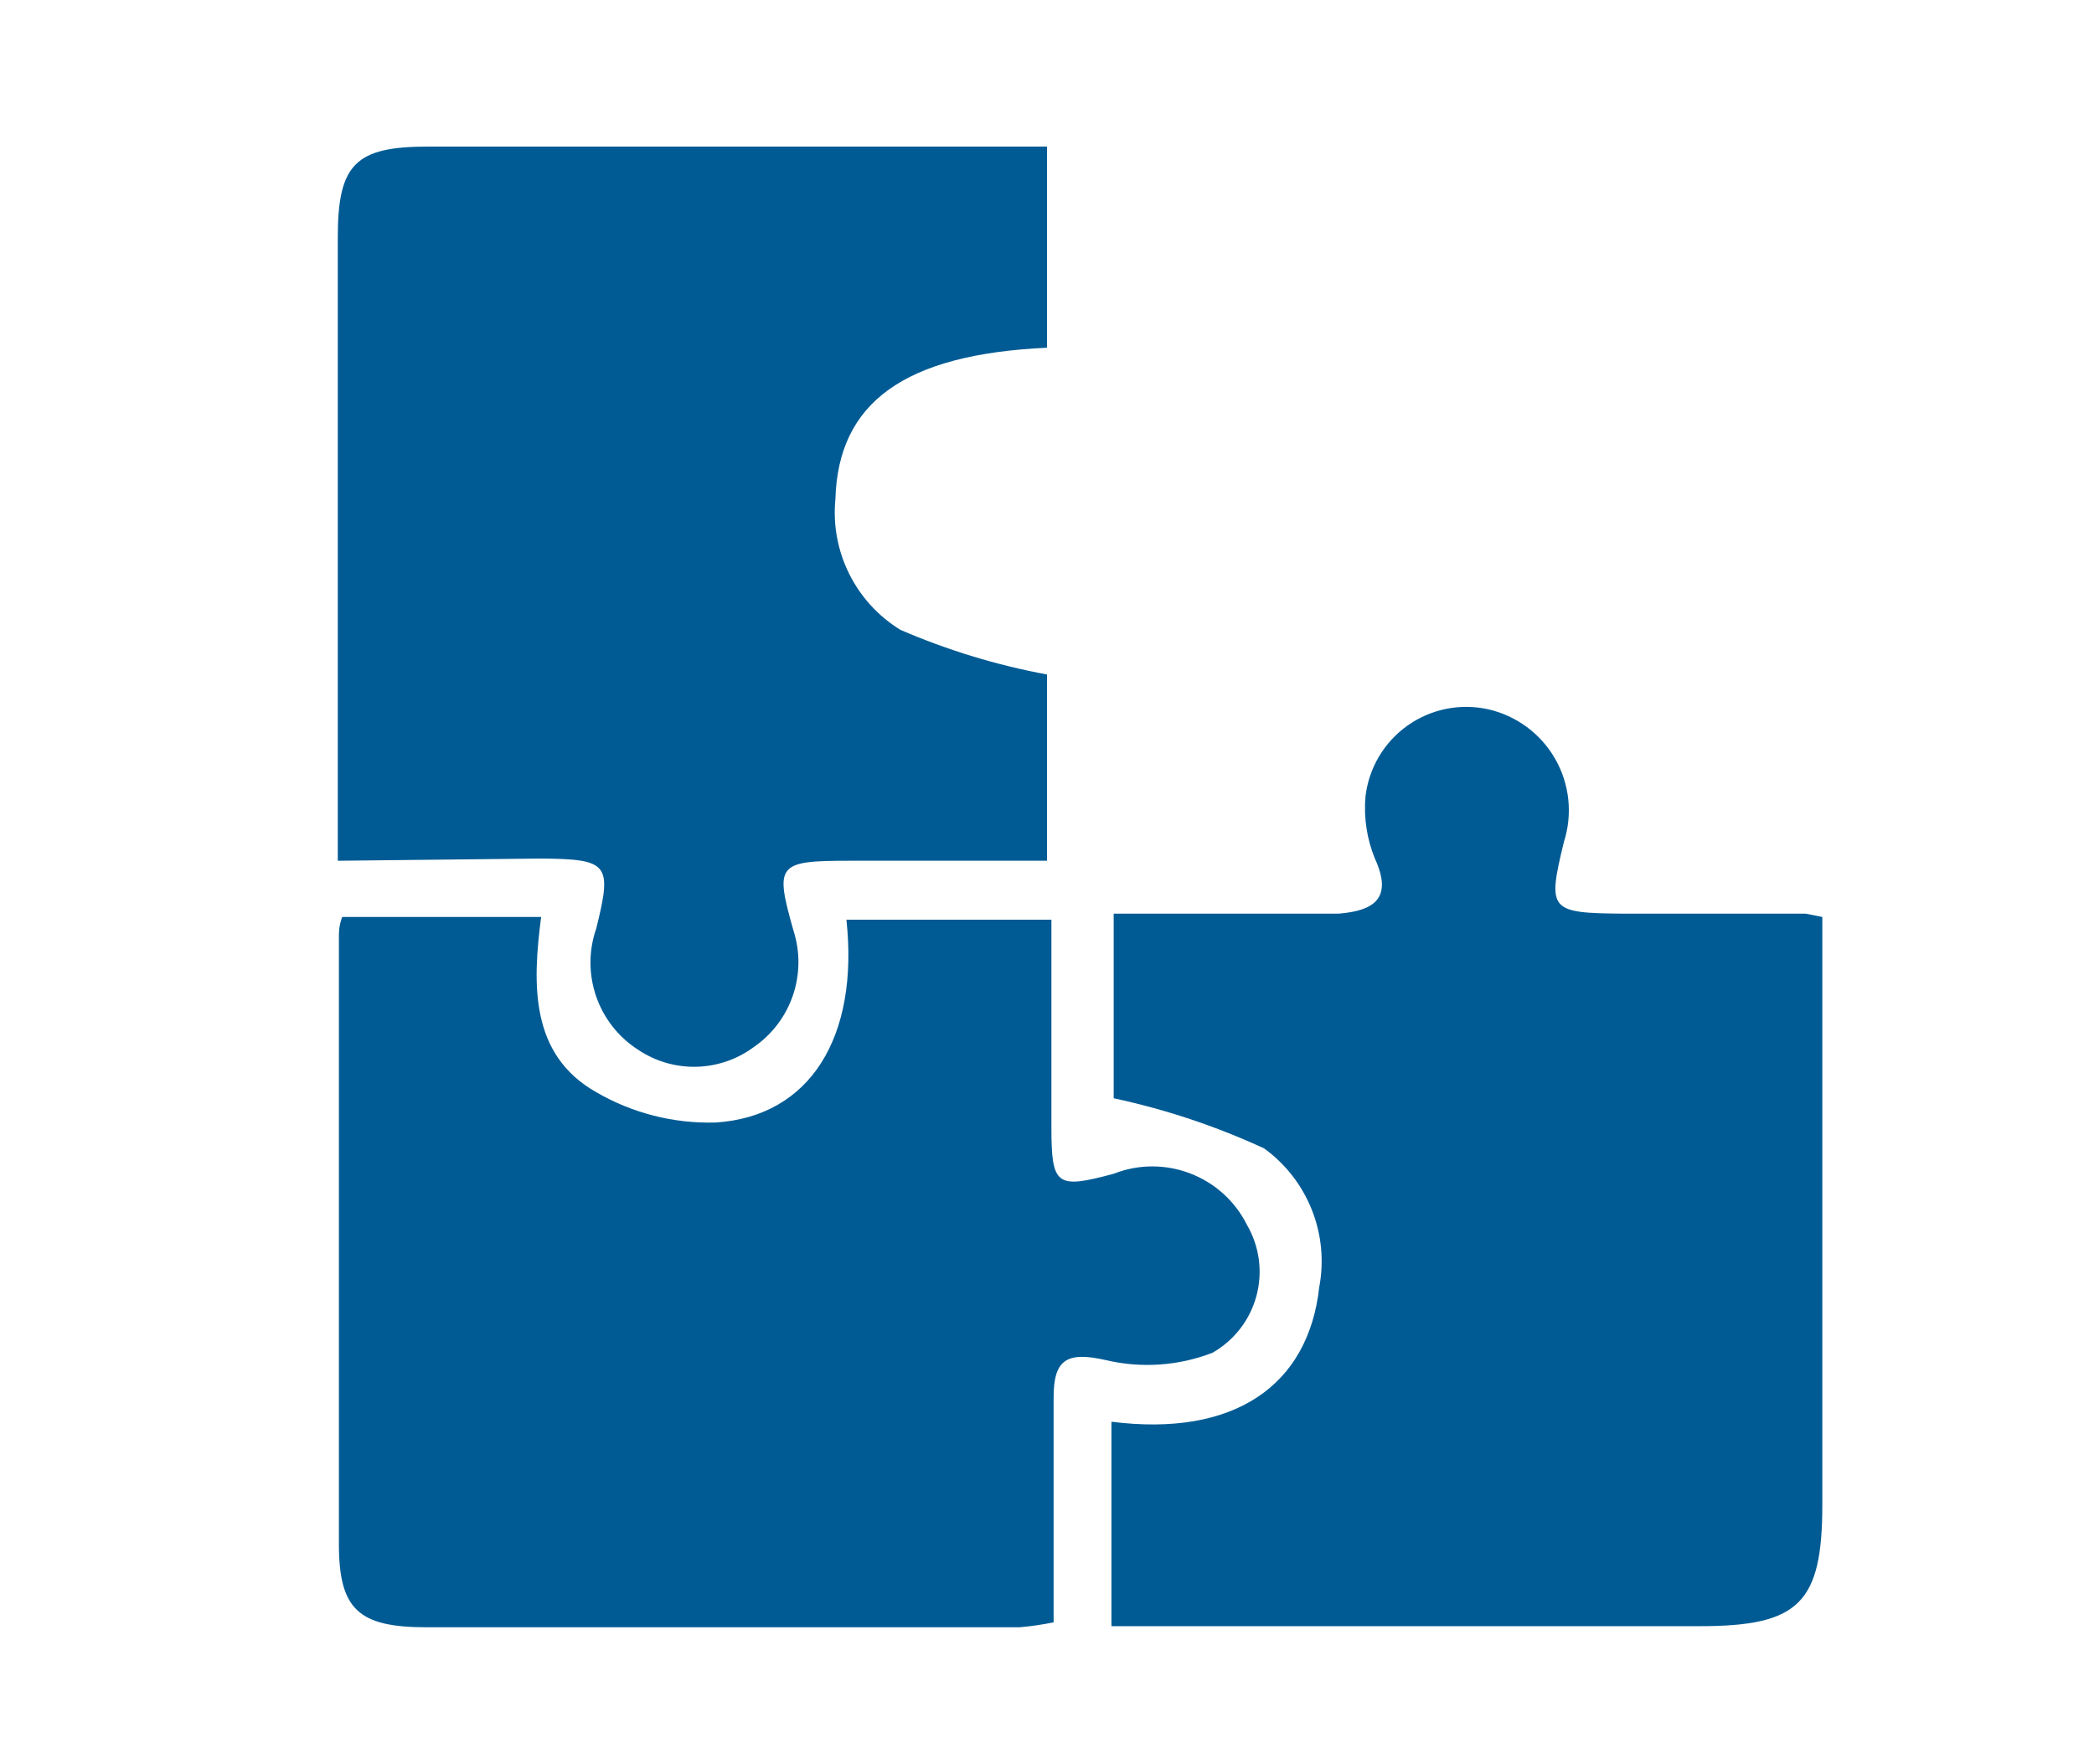
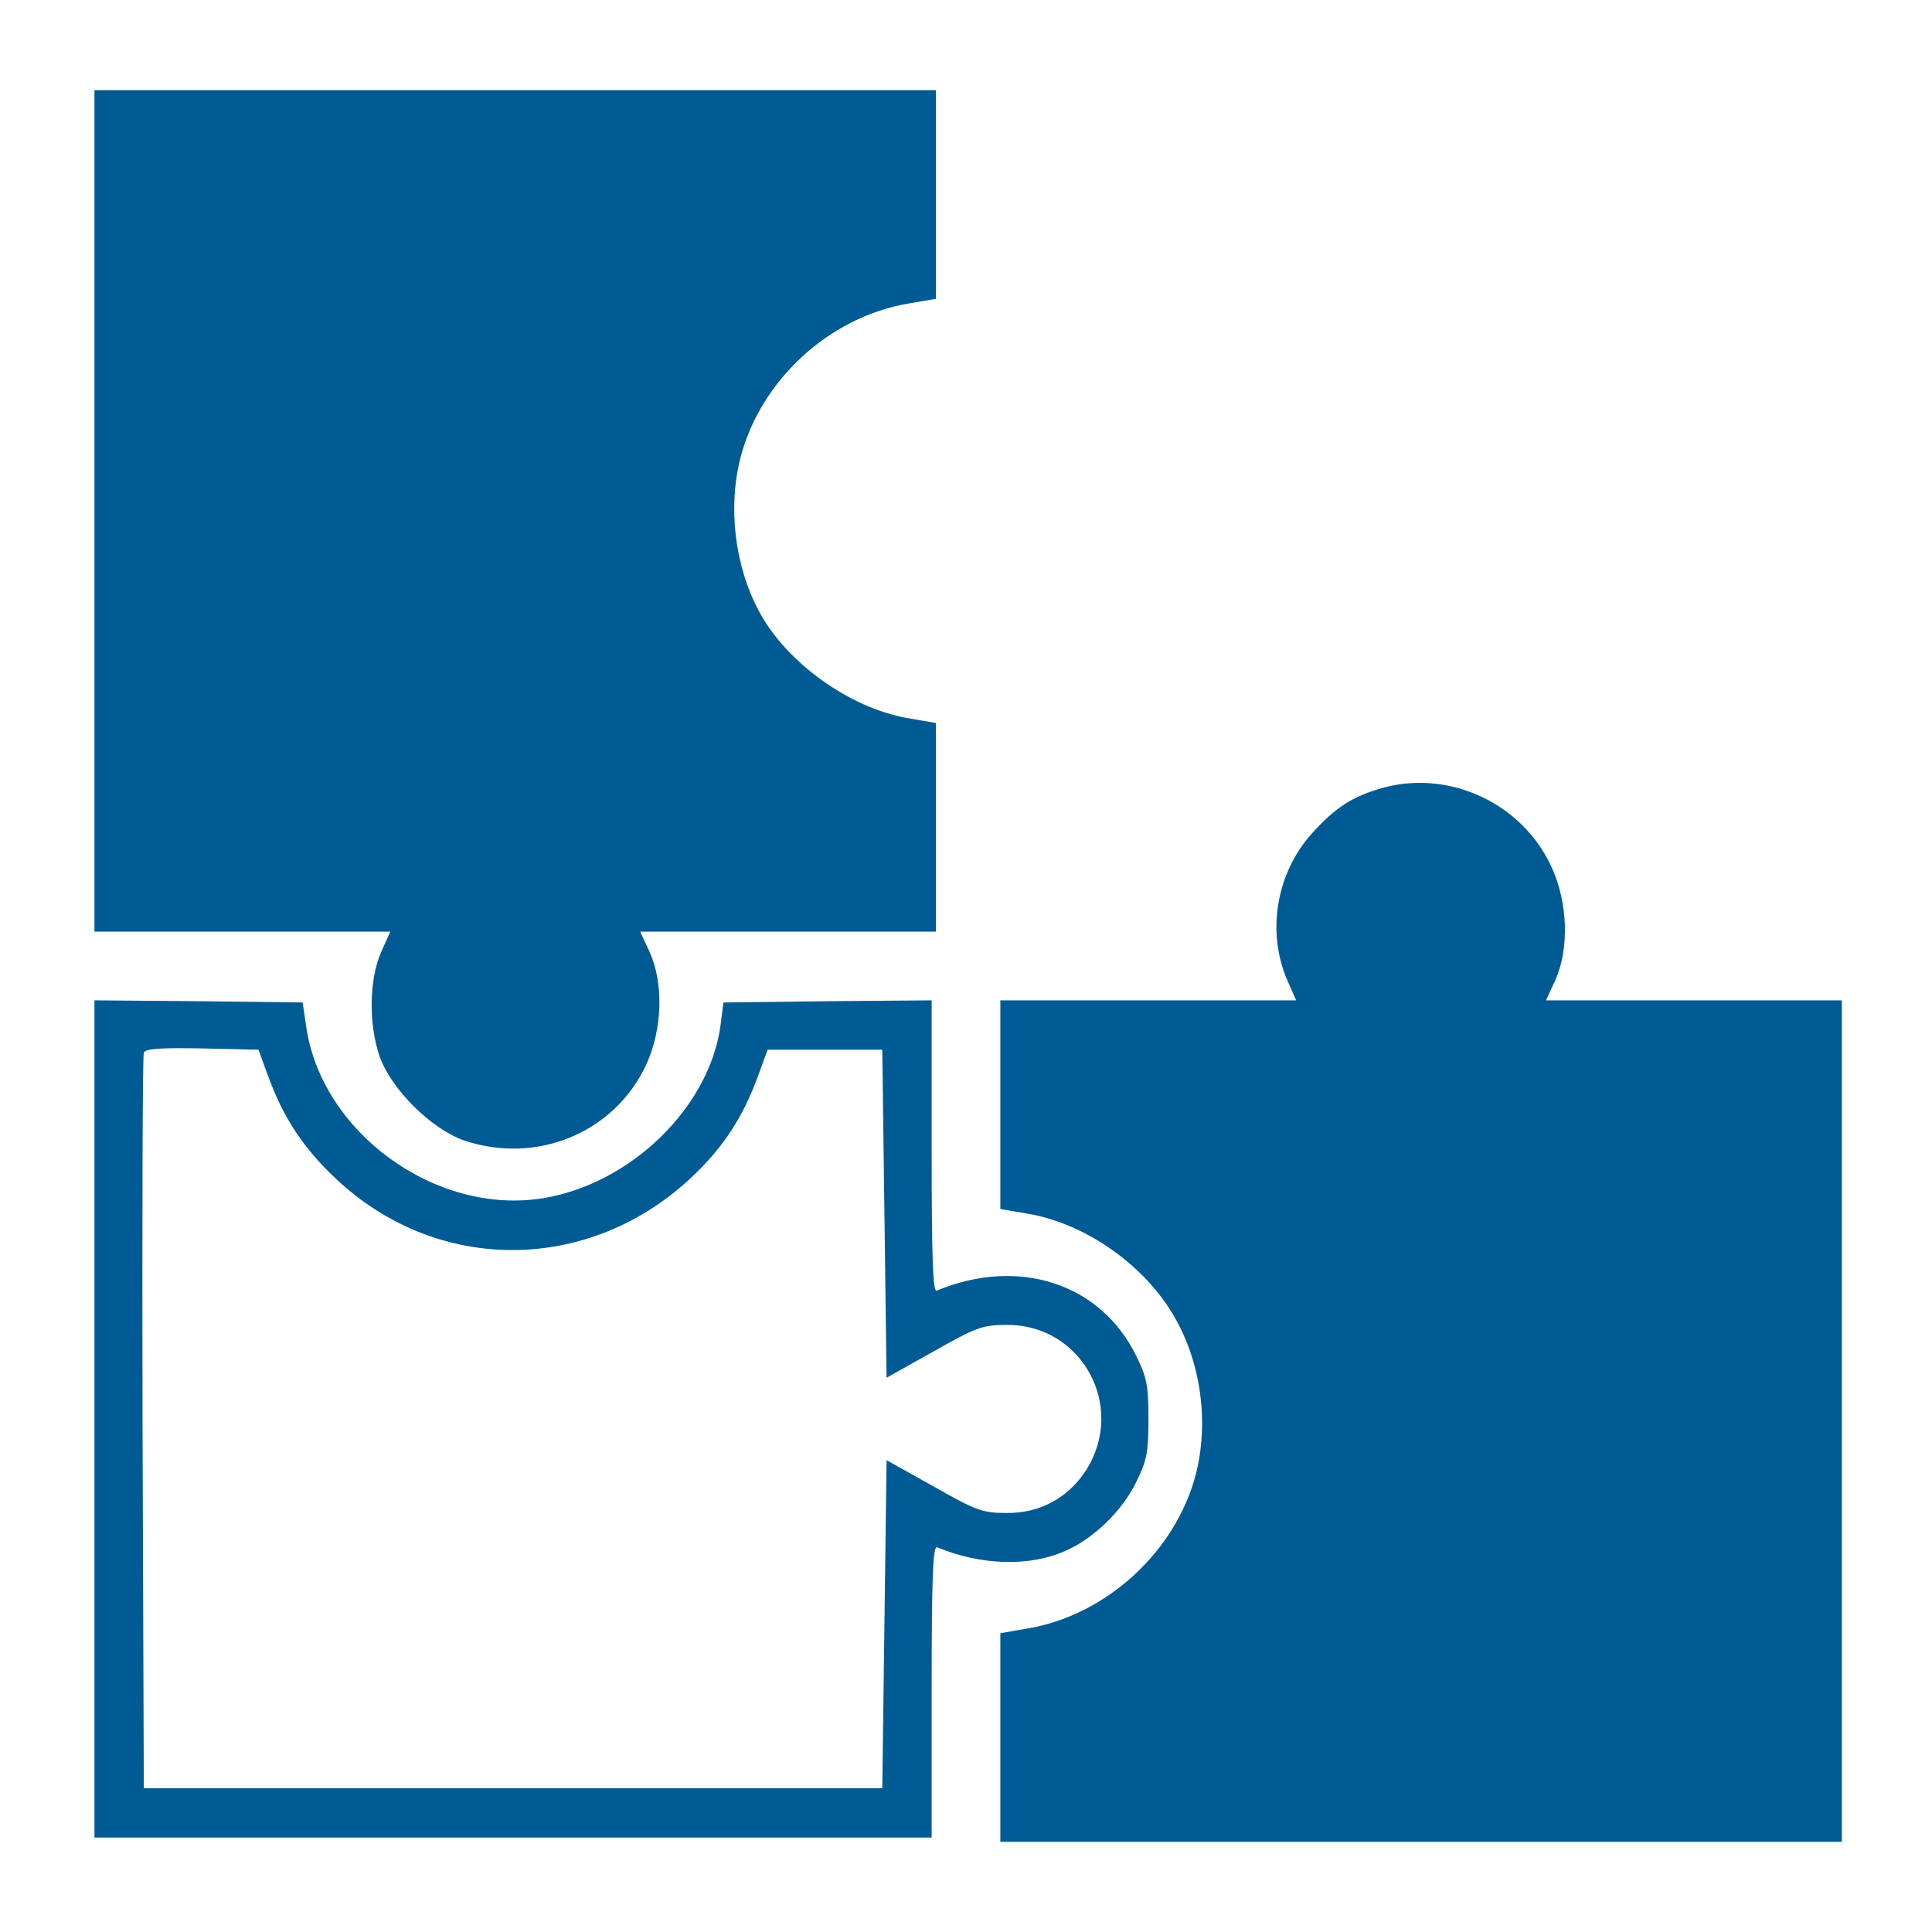
- <svg xmlns="http://www.w3.org/2000/svg" width="38" height="32" viewBox="0 0 38 32">
-   <path d="M20.17,25.8c2.21.28,3.57-.64,3.77-2.44a2.53,2.53,0,0,0-1-2.52,13,13,0,0,0-2.73-.91V16.58h3c.36,0,.72,0,1.08,0,.62-.05,1-.26.66-1a2.42,2.42,0,0,1-.17-1.13A1.84,1.84,0,0,1,27,12.87a1.88,1.88,0,0,1,1.38,2.41c-.3,1.24-.27,1.29,1.08,1.3l3.31,0,.3.06v.83c0,3.28,0,6.55,0,9.83,0,1.79-.42,2.21-2.22,2.21H20.17Z" fill="#005b94" />
-   <path d="M19.08,16.69c0,1.27,0,2.51,0,3.76,0,1.07.09,1.13,1.13.85a1.92,1.92,0,0,1,2.42.93A1.69,1.69,0,0,1,22,24.55a3.28,3.28,0,0,1-1.94.13c-.71-.16-.94,0-.94.68v4.08a5.15,5.15,0,0,1-.62.09H7.74c-1.23,0-1.59-.32-1.59-1.51,0-3.67,0-7.33,0-11,0-.11,0-.22.06-.38H9.82c-.16,1.23-.2,2.5,1,3.18a4.08,4.08,0,0,0,2.17.55c1.71-.11,2.6-1.55,2.37-3.68Z" fill="#005b94" />
-   <path d="M6.13,15.62v-3q0-4.15,0-8.32c0-1.33.33-1.64,1.64-1.64H19V6.31c-2.6.12-3.79,1-3.84,2.75a2.5,2.5,0,0,0,1.18,2.37,12.43,12.43,0,0,0,2.66.81v3.38h-3.6c-1.3,0-1.34.07-1,1.27A1.87,1.87,0,0,1,13.68,19a1.82,1.82,0,0,1-2.1.05,1.88,1.88,0,0,1-.76-2.2c.29-1.17.23-1.26-1-1.27Z" fill="#005b94" />
+ <svg xmlns="http://www.w3.org/2000/svg" version="1.0" width="450pt" height="450pt" viewBox="0 0 450 450" preserveAspectRatio="xMidYMid meet">
+   <g transform="translate(0,450) scale(0.1,-0.1)" fill="#005B94" stroke="none">
+     <path d="M220 3310 l0 -980 344 0 345 0 -21 -47 c-28 -63 -30 -167 -4 -243 27 -77 120 -169 196 -196 170 -58 353 18 426 178 37 82 40 188 7 261 l-22 47 345 0 344 0 0 243 0 243 -64 11 c-136 23 -285 130 -348 249 -57 106 -73 243 -43 359 47 180 207 327 391 358 l64 11 0 243 0 243 -980 0 -980 0 0 -980z" />
+     <path d="M3221 2665 c-71 -20 -110 -45 -166 -107 -83 -93 -106 -231 -55 -345 l19 -43 -345 0 -344 0 0 -243 0 -243 64 -11 c136 -23 275 -122 343 -243 61 -107 79 -246 48 -365 -47 -179 -208 -327 -391 -358 l-64 -11 0 -243 0 -243 980 0 980 0 0 980 0 980 -344 0 -345 0 22 48 c32 72 29 178 -8 260 -67 150 -238 230 -394 187z" />
+     <path d="M220 1195 l0 -975 975 0 975 0 0 341 c0 269 3 340 13 335 101 -42 215 -46 299 -8 65 28 133 94 165 161 24 49 28 68 28 146 0 78 -4 97 -28 146 -83 170 -274 232 -465 153 -9 -5 -12 66 -12 335 l0 341 -242 -2 -243 -3 -7 -55 c-27 -191 -210 -368 -414 -401 -250 -40 -516 154 -551 401 l-8 55 -243 3 -242 2 0 -975z m404 800 c36 -99 83 -170 160 -242 237 -222 590 -219 828 6 72 68 119 139 154 236 l22 60 133 0 134 0 5 -382 5 -382 109 61 c99 56 114 62 170 62 175 2 280 -189 186 -338 -42 -65 -108 -101 -186 -100 -56 0 -71 6 -170 62 l-109 61 -5 -382 -5 -382 -860 0 -860 0 -3 850 c-1 468 0 856 3 863 3 9 36 12 136 10 l131 -3 22 -60z" />
+   </g>
</svg>
